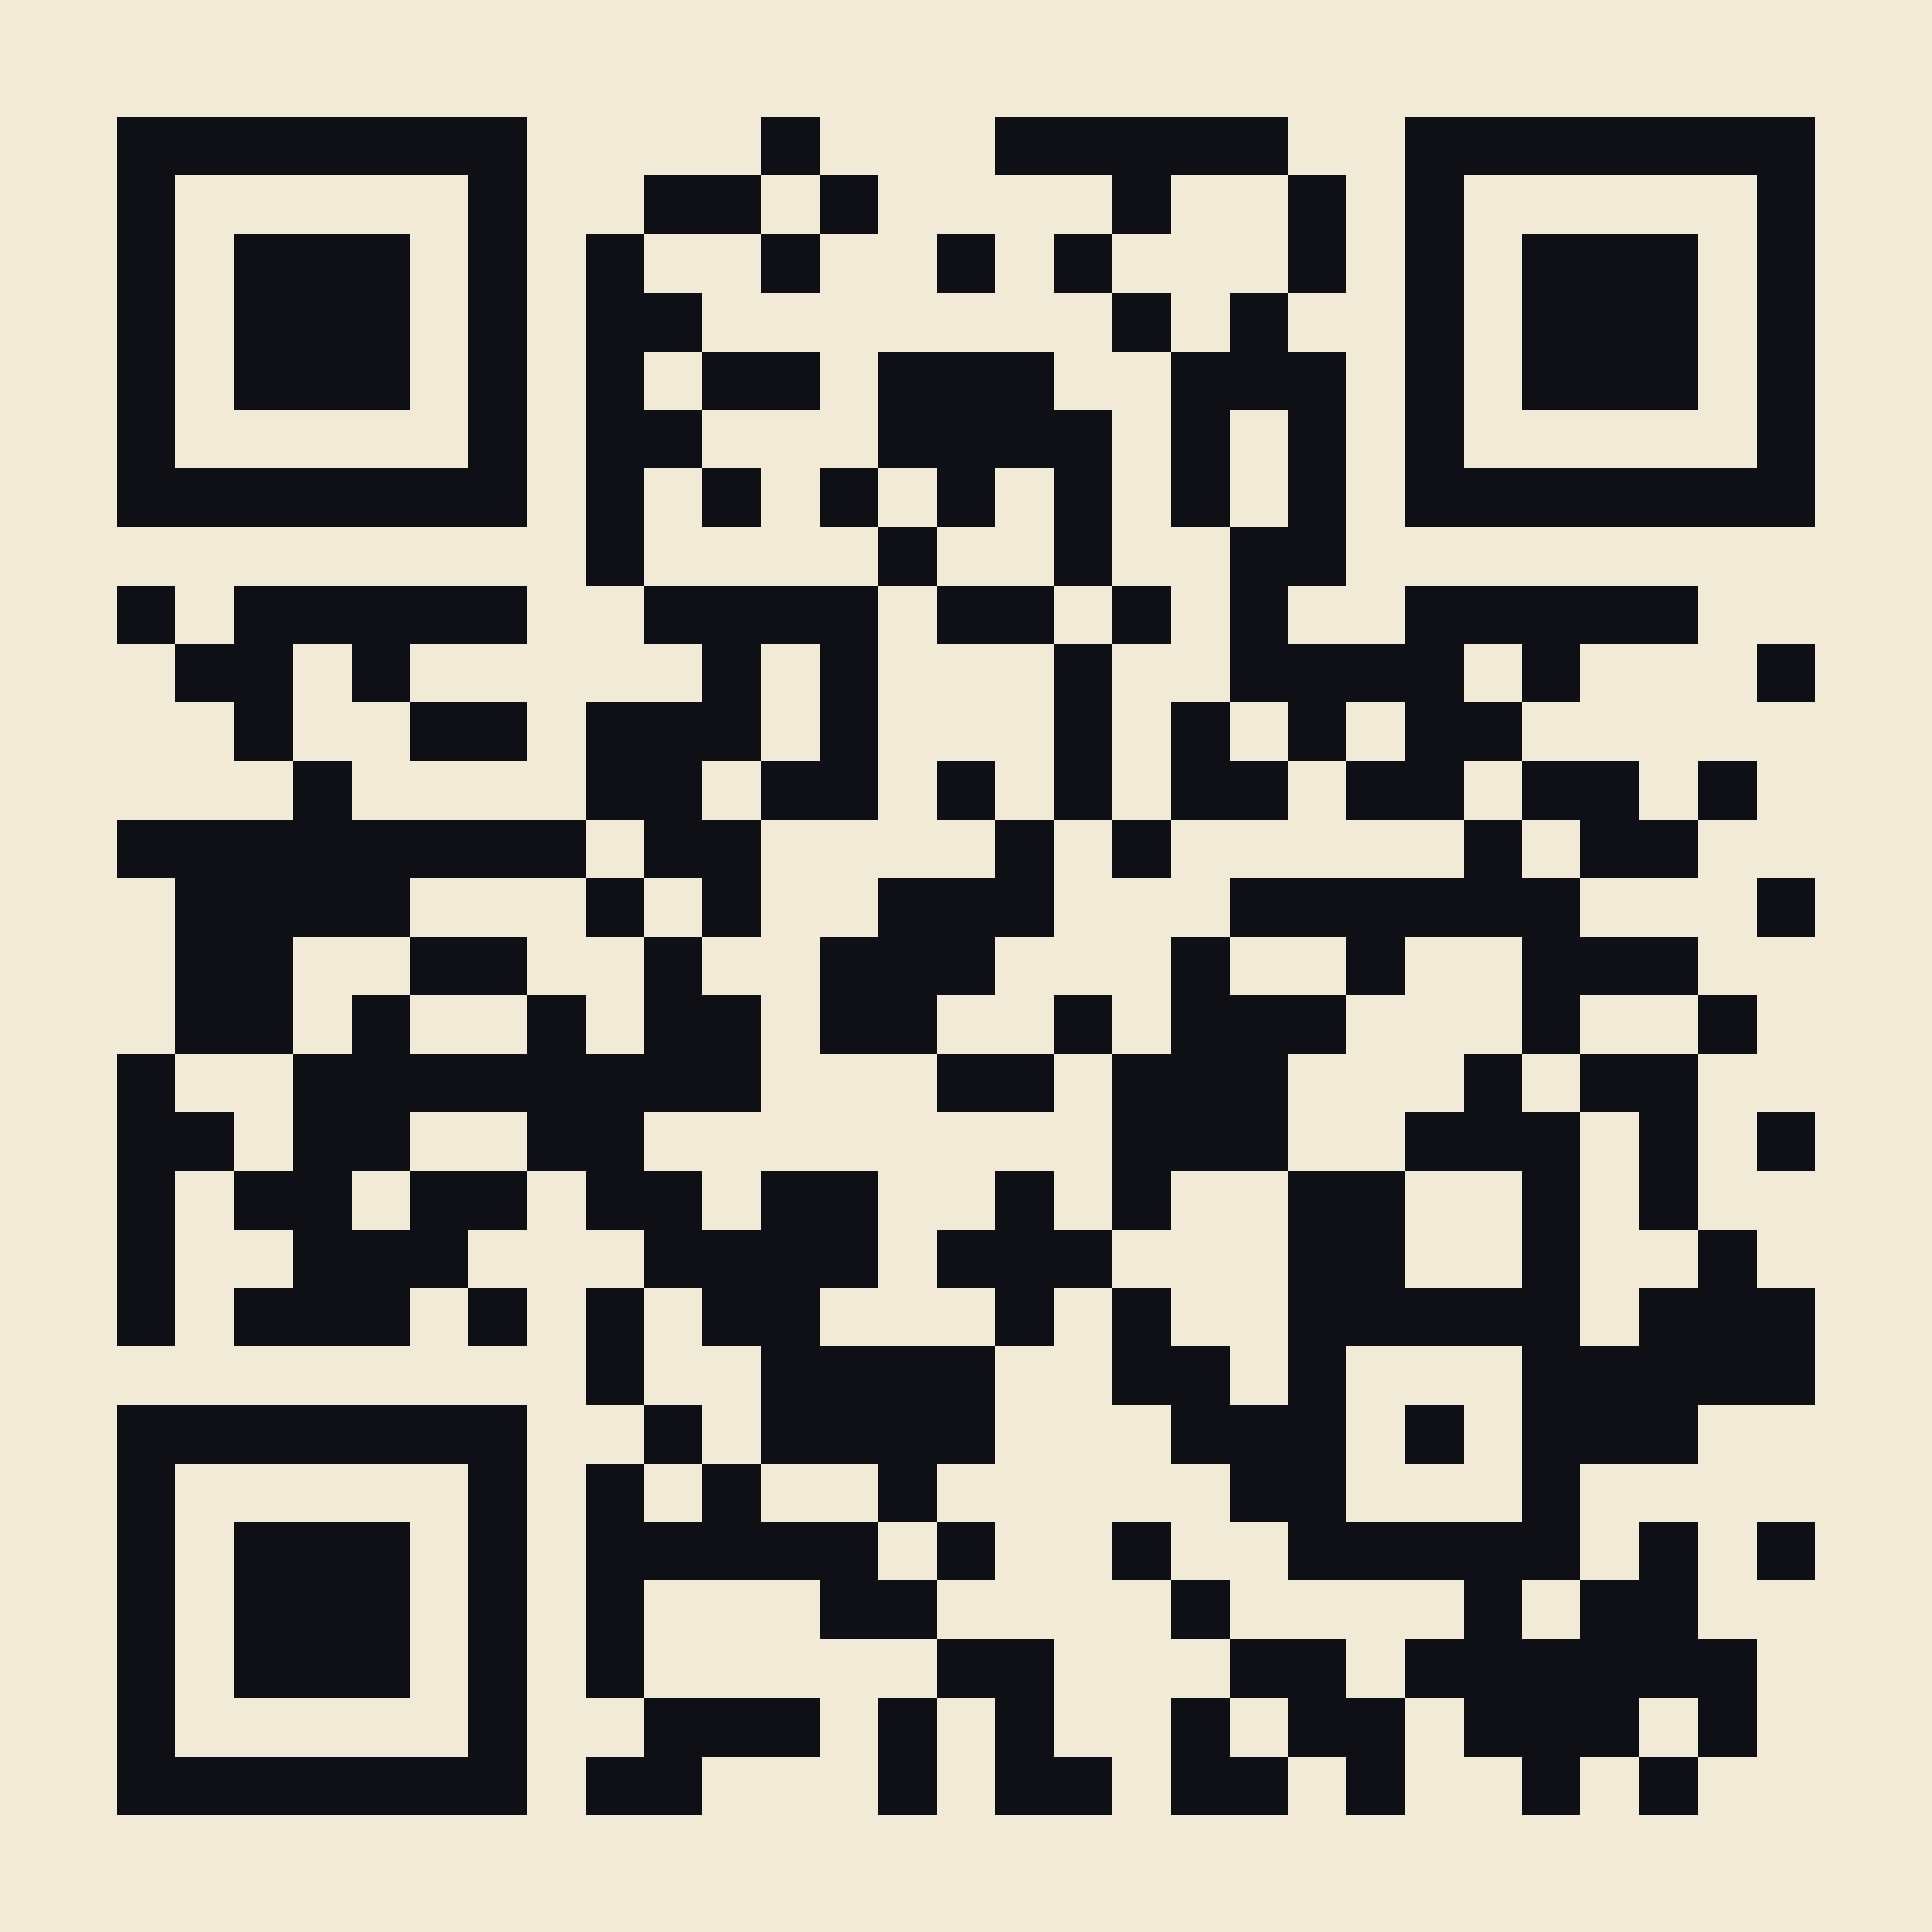
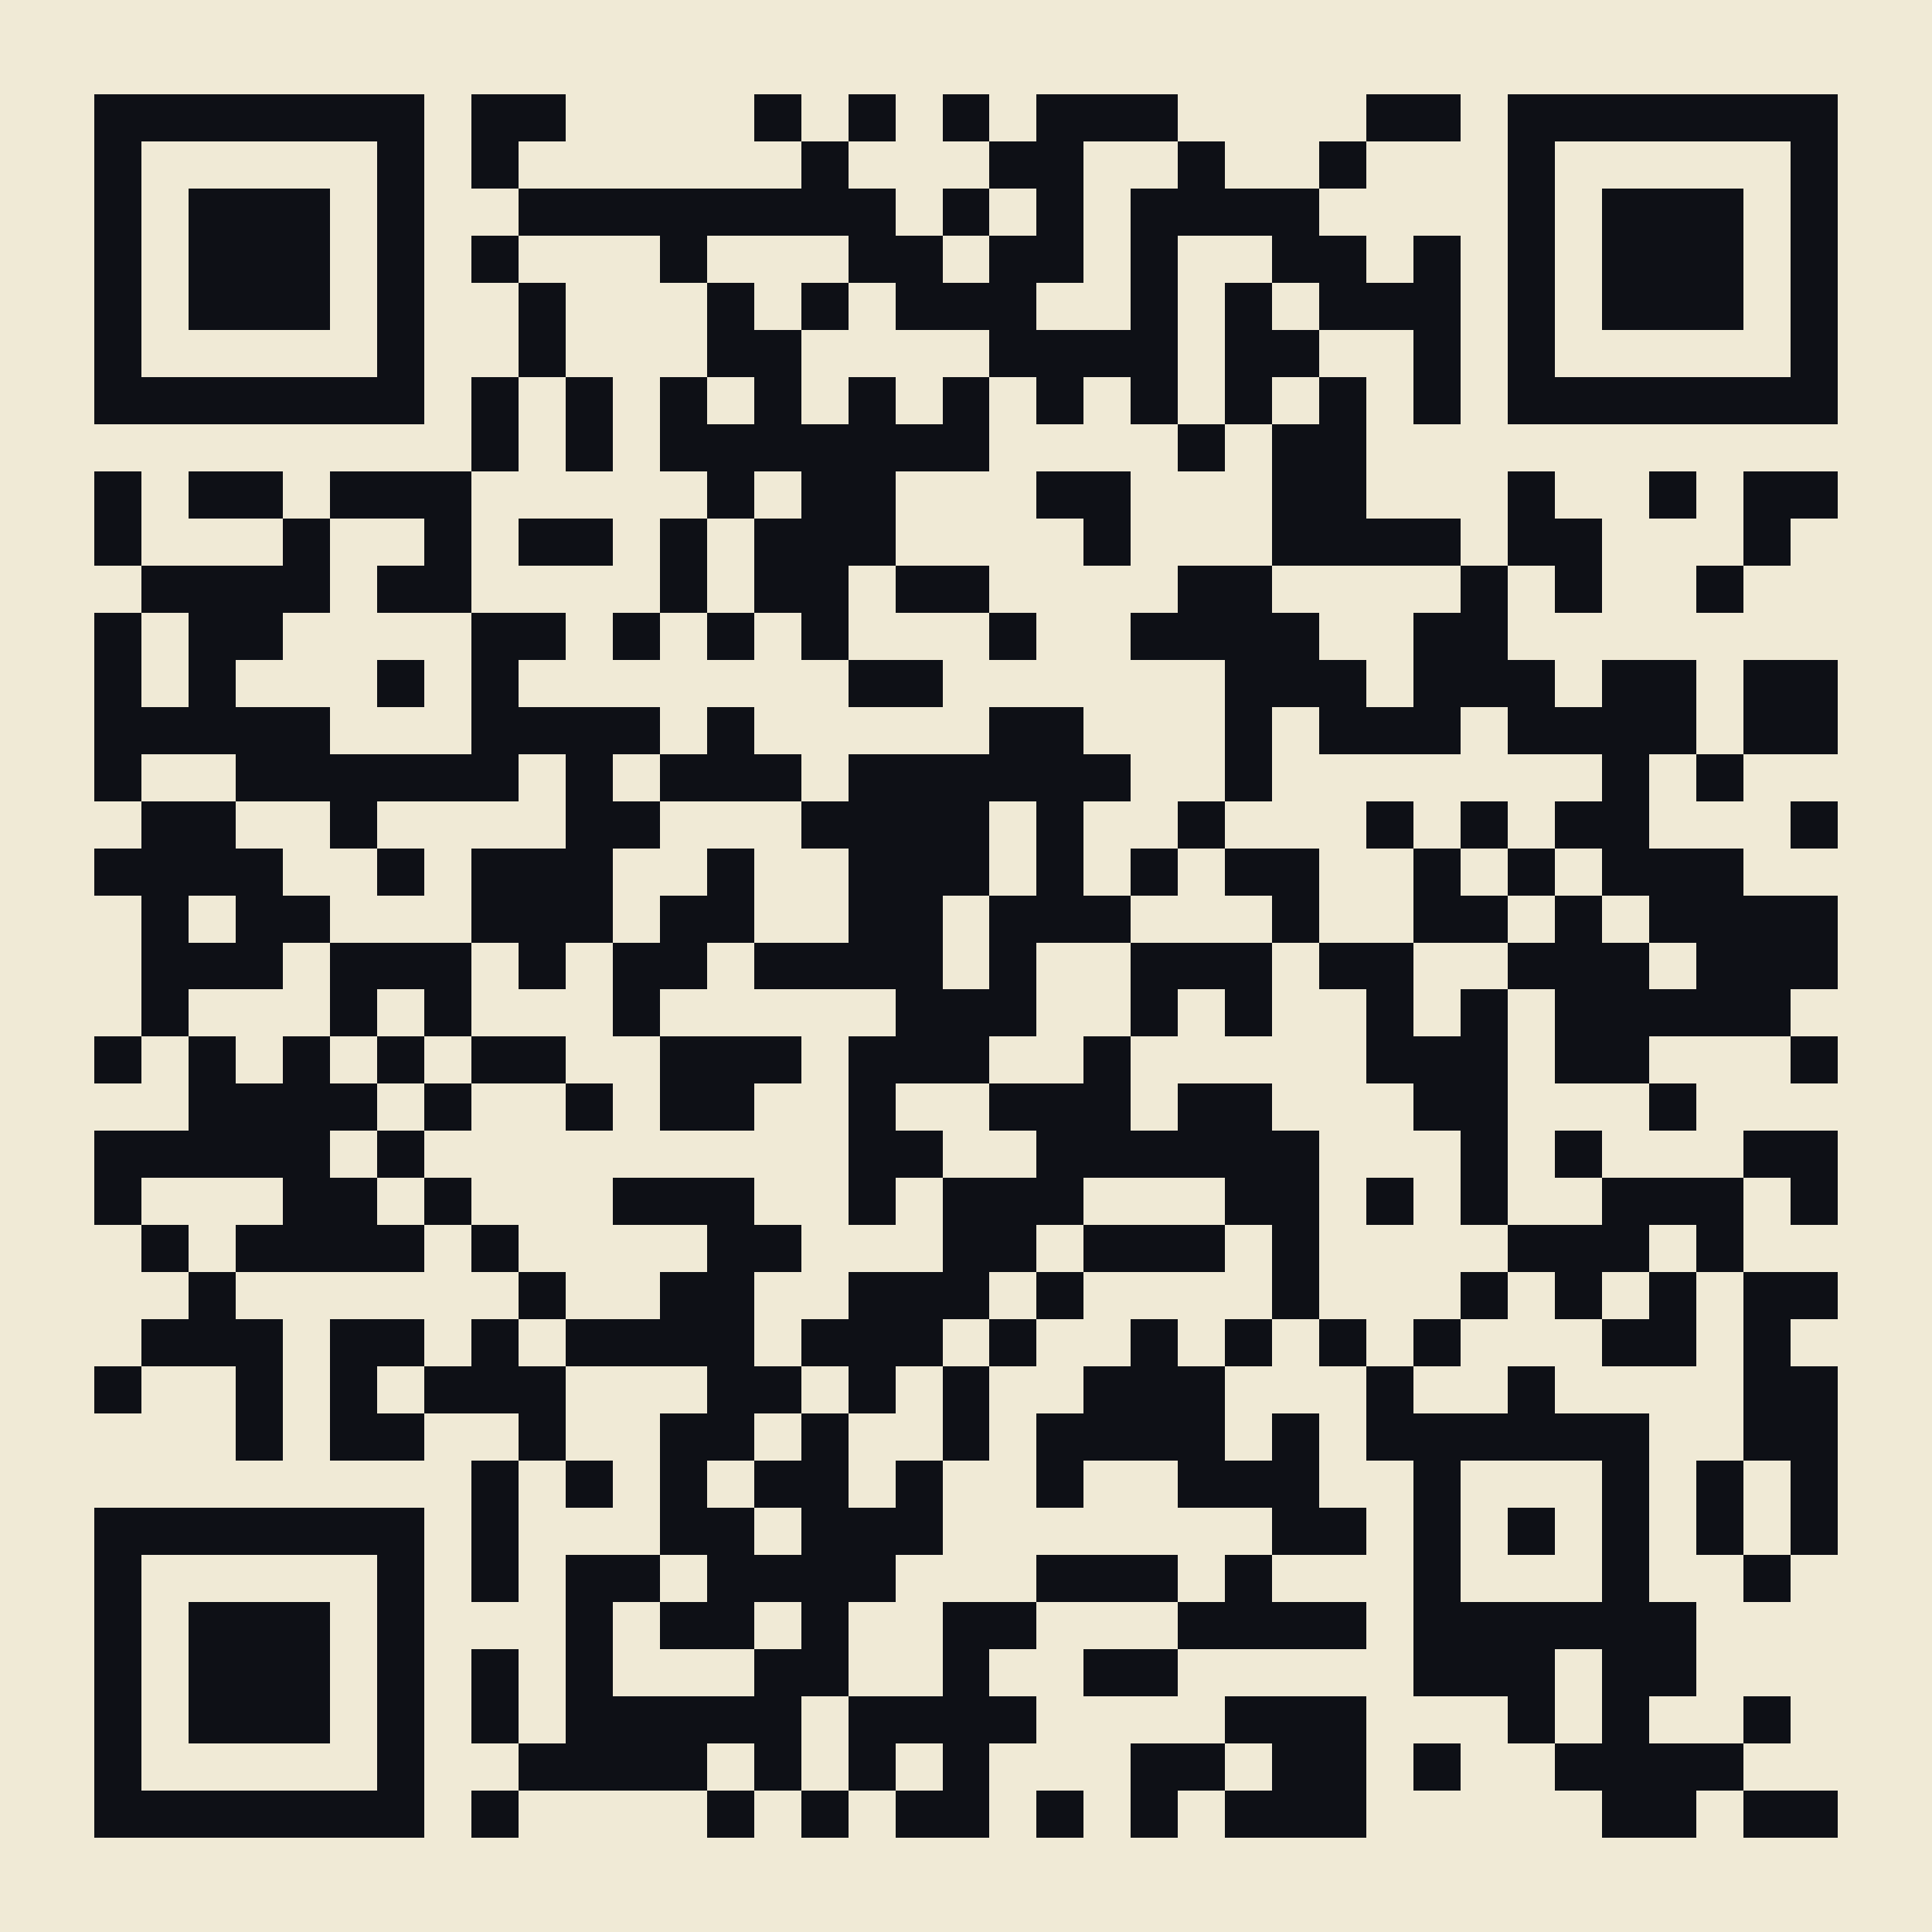
- <svg xmlns="http://www.w3.org/2000/svg" viewBox="0 0 33 33" shape-rendering="crispEdges">
-   <path fill="#f0ead6" d="M0 0h33v33H0z" />
-   <path stroke="#0e1016" d="M2 2.5h7m4 0h1m3 0h5m2 0h7M2 3.5h1m5 0h1m2 0h2m1 0h1m4 0h1m2 0h1m1 0h1m5 0h1M2 4.5h1m1 0h3m1 0h1m1 0h1m2 0h1m2 0h1m1 0h1m3 0h1m1 0h1m1 0h3m1 0h1M2 5.5h1m1 0h3m1 0h1m1 0h2m7 0h1m1 0h1m2 0h1m1 0h3m1 0h1M2 6.5h1m1 0h3m1 0h1m1 0h1m1 0h2m1 0h3m2 0h3m1 0h1m1 0h3m1 0h1M2 7.5h1m5 0h1m1 0h2m3 0h4m1 0h1m1 0h1m1 0h1m5 0h1M2 8.5h7m1 0h1m1 0h1m1 0h1m1 0h1m1 0h1m1 0h1m1 0h1m1 0h7M10 9.5h1m4 0h1m2 0h1m2 0h2M2 10.5h1m1 0h5m2 0h4m1 0h2m1 0h1m1 0h1m2 0h5M3 11.5h2m1 0h1m5 0h1m1 0h1m3 0h1m2 0h4m1 0h1m3 0h1M4 12.5h1m2 0h2m1 0h3m1 0h1m3 0h1m1 0h1m1 0h1m1 0h2M5 13.5h1m4 0h2m1 0h2m1 0h1m1 0h1m1 0h2m1 0h2m1 0h2m1 0h1M2 14.5h8m1 0h2m4 0h1m1 0h1m5 0h1m1 0h2M3 15.5h4m3 0h1m1 0h1m2 0h3m3 0h6m3 0h1M3 16.5h2m2 0h2m2 0h1m2 0h3m3 0h1m2 0h1m2 0h3M3 17.5h2m1 0h1m2 0h1m1 0h2m1 0h2m2 0h1m1 0h3m3 0h1m2 0h1M2 18.5h1m2 0h8m3 0h2m1 0h3m3 0h1m1 0h2M2 19.5h2m1 0h2m2 0h2m8 0h3m2 0h3m1 0h1m1 0h1M2 20.5h1m1 0h2m1 0h2m1 0h2m1 0h2m2 0h1m1 0h1m2 0h2m2 0h1m1 0h1M2 21.5h1m2 0h3m3 0h4m1 0h3m3 0h2m2 0h1m2 0h1M2 22.5h1m1 0h3m1 0h1m1 0h1m1 0h2m3 0h1m1 0h1m2 0h5m1 0h3M10 23.5h1m2 0h4m2 0h2m1 0h1m3 0h5M2 24.5h7m2 0h1m1 0h4m3 0h3m1 0h1m1 0h3M2 25.5h1m5 0h1m1 0h1m1 0h1m2 0h1m5 0h2m3 0h1M2 26.5h1m1 0h3m1 0h1m1 0h5m1 0h1m2 0h1m2 0h5m1 0h1m1 0h1M2 27.5h1m1 0h3m1 0h1m1 0h1m3 0h2m4 0h1m4 0h1m1 0h2M2 28.5h1m1 0h3m1 0h1m1 0h1m5 0h2m3 0h2m1 0h6M2 29.5h1m5 0h1m2 0h3m1 0h1m1 0h1m2 0h1m1 0h2m1 0h3m1 0h1M2 30.5h7m1 0h2m3 0h1m1 0h2m1 0h2m1 0h1m2 0h1m1 0h1" />
+ <svg xmlns="http://www.w3.org/2000/svg" viewBox="0 0 41 41" shape-rendering="crispEdges">
+   <path fill="#f0ead6" d="M0 0h41v41H0z" />
+   <path stroke="#0e1016" d="M2 2.5h7m1 0h2m4 0h1m1 0h1m1 0h1m1 0h3m4 0h2m1 0h7M2 3.5h1m5 0h1m1 0h1m6 0h1m3 0h2m2 0h1m2 0h1m3 0h1m5 0h1M2 4.5h1m1 0h3m1 0h1m2 0h8m1 0h1m1 0h1m1 0h4m4 0h1m1 0h3m1 0h1M2 5.5h1m1 0h3m1 0h1m1 0h1m3 0h1m3 0h2m1 0h2m1 0h1m2 0h2m1 0h1m1 0h1m1 0h3m1 0h1M2 6.5h1m1 0h3m1 0h1m2 0h1m3 0h1m1 0h1m1 0h3m2 0h1m1 0h1m1 0h3m1 0h1m1 0h3m1 0h1M2 7.5h1m5 0h1m2 0h1m3 0h2m4 0h4m1 0h2m2 0h1m1 0h1m5 0h1M2 8.5h7m1 0h1m1 0h1m1 0h1m1 0h1m1 0h1m1 0h1m1 0h1m1 0h1m1 0h1m1 0h1m1 0h1m1 0h7M10 9.5h1m1 0h1m1 0h7m4 0h1m1 0h2M2 10.5h1m1 0h2m1 0h3m5 0h1m1 0h2m3 0h2m3 0h2m3 0h1m2 0h1m1 0h2M2 11.5h1m3 0h1m2 0h1m1 0h2m1 0h1m1 0h3m4 0h1m3 0h4m1 0h2m3 0h1M3 12.5h4m1 0h2m4 0h1m1 0h2m1 0h2m4 0h2m4 0h1m1 0h1m2 0h1M2 13.5h1m1 0h2m4 0h2m1 0h1m1 0h1m1 0h1m3 0h1m2 0h4m2 0h2M2 14.5h1m1 0h1m3 0h1m1 0h1m7 0h2m6 0h3m1 0h3m1 0h2m1 0h2M2 15.5h5m3 0h4m1 0h1m5 0h2m3 0h1m1 0h3m1 0h4m1 0h2M2 16.5h1m2 0h6m1 0h1m1 0h3m1 0h6m2 0h1m7 0h1m1 0h1M3 17.5h2m2 0h1m4 0h2m3 0h4m1 0h1m2 0h1m3 0h1m1 0h1m1 0h2m3 0h1M2 18.5h4m2 0h1m1 0h3m2 0h1m2 0h3m1 0h1m1 0h1m1 0h2m2 0h1m1 0h1m1 0h3M3 19.5h1m1 0h2m3 0h3m1 0h2m2 0h2m1 0h3m3 0h1m2 0h2m1 0h1m1 0h4M3 20.5h3m1 0h3m1 0h1m1 0h2m1 0h4m1 0h1m2 0h3m1 0h2m2 0h3m1 0h3M3 21.5h1m3 0h1m1 0h1m3 0h1m5 0h3m2 0h1m1 0h1m2 0h1m1 0h1m1 0h5M2 22.5h1m1 0h1m1 0h1m1 0h1m1 0h2m2 0h3m1 0h3m2 0h1m5 0h3m1 0h2m3 0h1M4 23.5h4m1 0h1m2 0h1m1 0h2m2 0h1m2 0h3m1 0h2m3 0h2m3 0h1M2 24.5h5m1 0h1m9 0h2m2 0h6m3 0h1m1 0h1m3 0h2M2 25.5h1m3 0h2m1 0h1m3 0h3m2 0h1m1 0h3m3 0h2m1 0h1m1 0h1m2 0h3m1 0h1M3 26.5h1m1 0h4m1 0h1m4 0h2m3 0h2m1 0h3m1 0h1m4 0h3m1 0h1M4 27.5h1m6 0h1m2 0h2m2 0h3m1 0h1m4 0h1m3 0h1m1 0h1m1 0h1m1 0h2M3 28.5h3m1 0h2m1 0h1m1 0h4m1 0h3m1 0h1m2 0h1m1 0h1m1 0h1m1 0h1m3 0h2m1 0h1M2 29.5h1m2 0h1m1 0h1m1 0h3m3 0h2m1 0h1m1 0h1m2 0h3m3 0h1m2 0h1m4 0h2M5 30.5h1m1 0h2m2 0h1m2 0h2m1 0h1m2 0h1m1 0h4m1 0h1m1 0h6m2 0h2M10 31.5h1m1 0h1m1 0h1m1 0h2m1 0h1m2 0h1m2 0h3m2 0h1m3 0h1m1 0h1m1 0h1M2 32.5h7m1 0h1m3 0h2m1 0h3m7 0h2m1 0h1m1 0h1m1 0h1m1 0h1m1 0h1M2 33.5h1m5 0h1m1 0h1m1 0h2m1 0h4m3 0h3m1 0h1m3 0h1m3 0h1m2 0h1M2 34.5h1m1 0h3m1 0h1m3 0h1m1 0h2m1 0h1m2 0h2m3 0h4m1 0h6M2 35.5h1m1 0h3m1 0h1m1 0h1m1 0h1m3 0h2m2 0h1m2 0h2m5 0h3m1 0h2M2 36.5h1m1 0h3m1 0h1m1 0h1m1 0h5m1 0h4m4 0h3m3 0h1m1 0h1m2 0h1M2 37.5h1m5 0h1m2 0h4m1 0h1m1 0h1m1 0h1m3 0h2m1 0h2m1 0h1m2 0h4M2 38.5h7m1 0h1m4 0h1m1 0h1m1 0h2m1 0h1m1 0h1m1 0h3m5 0h2m1 0h2" />
</svg>
